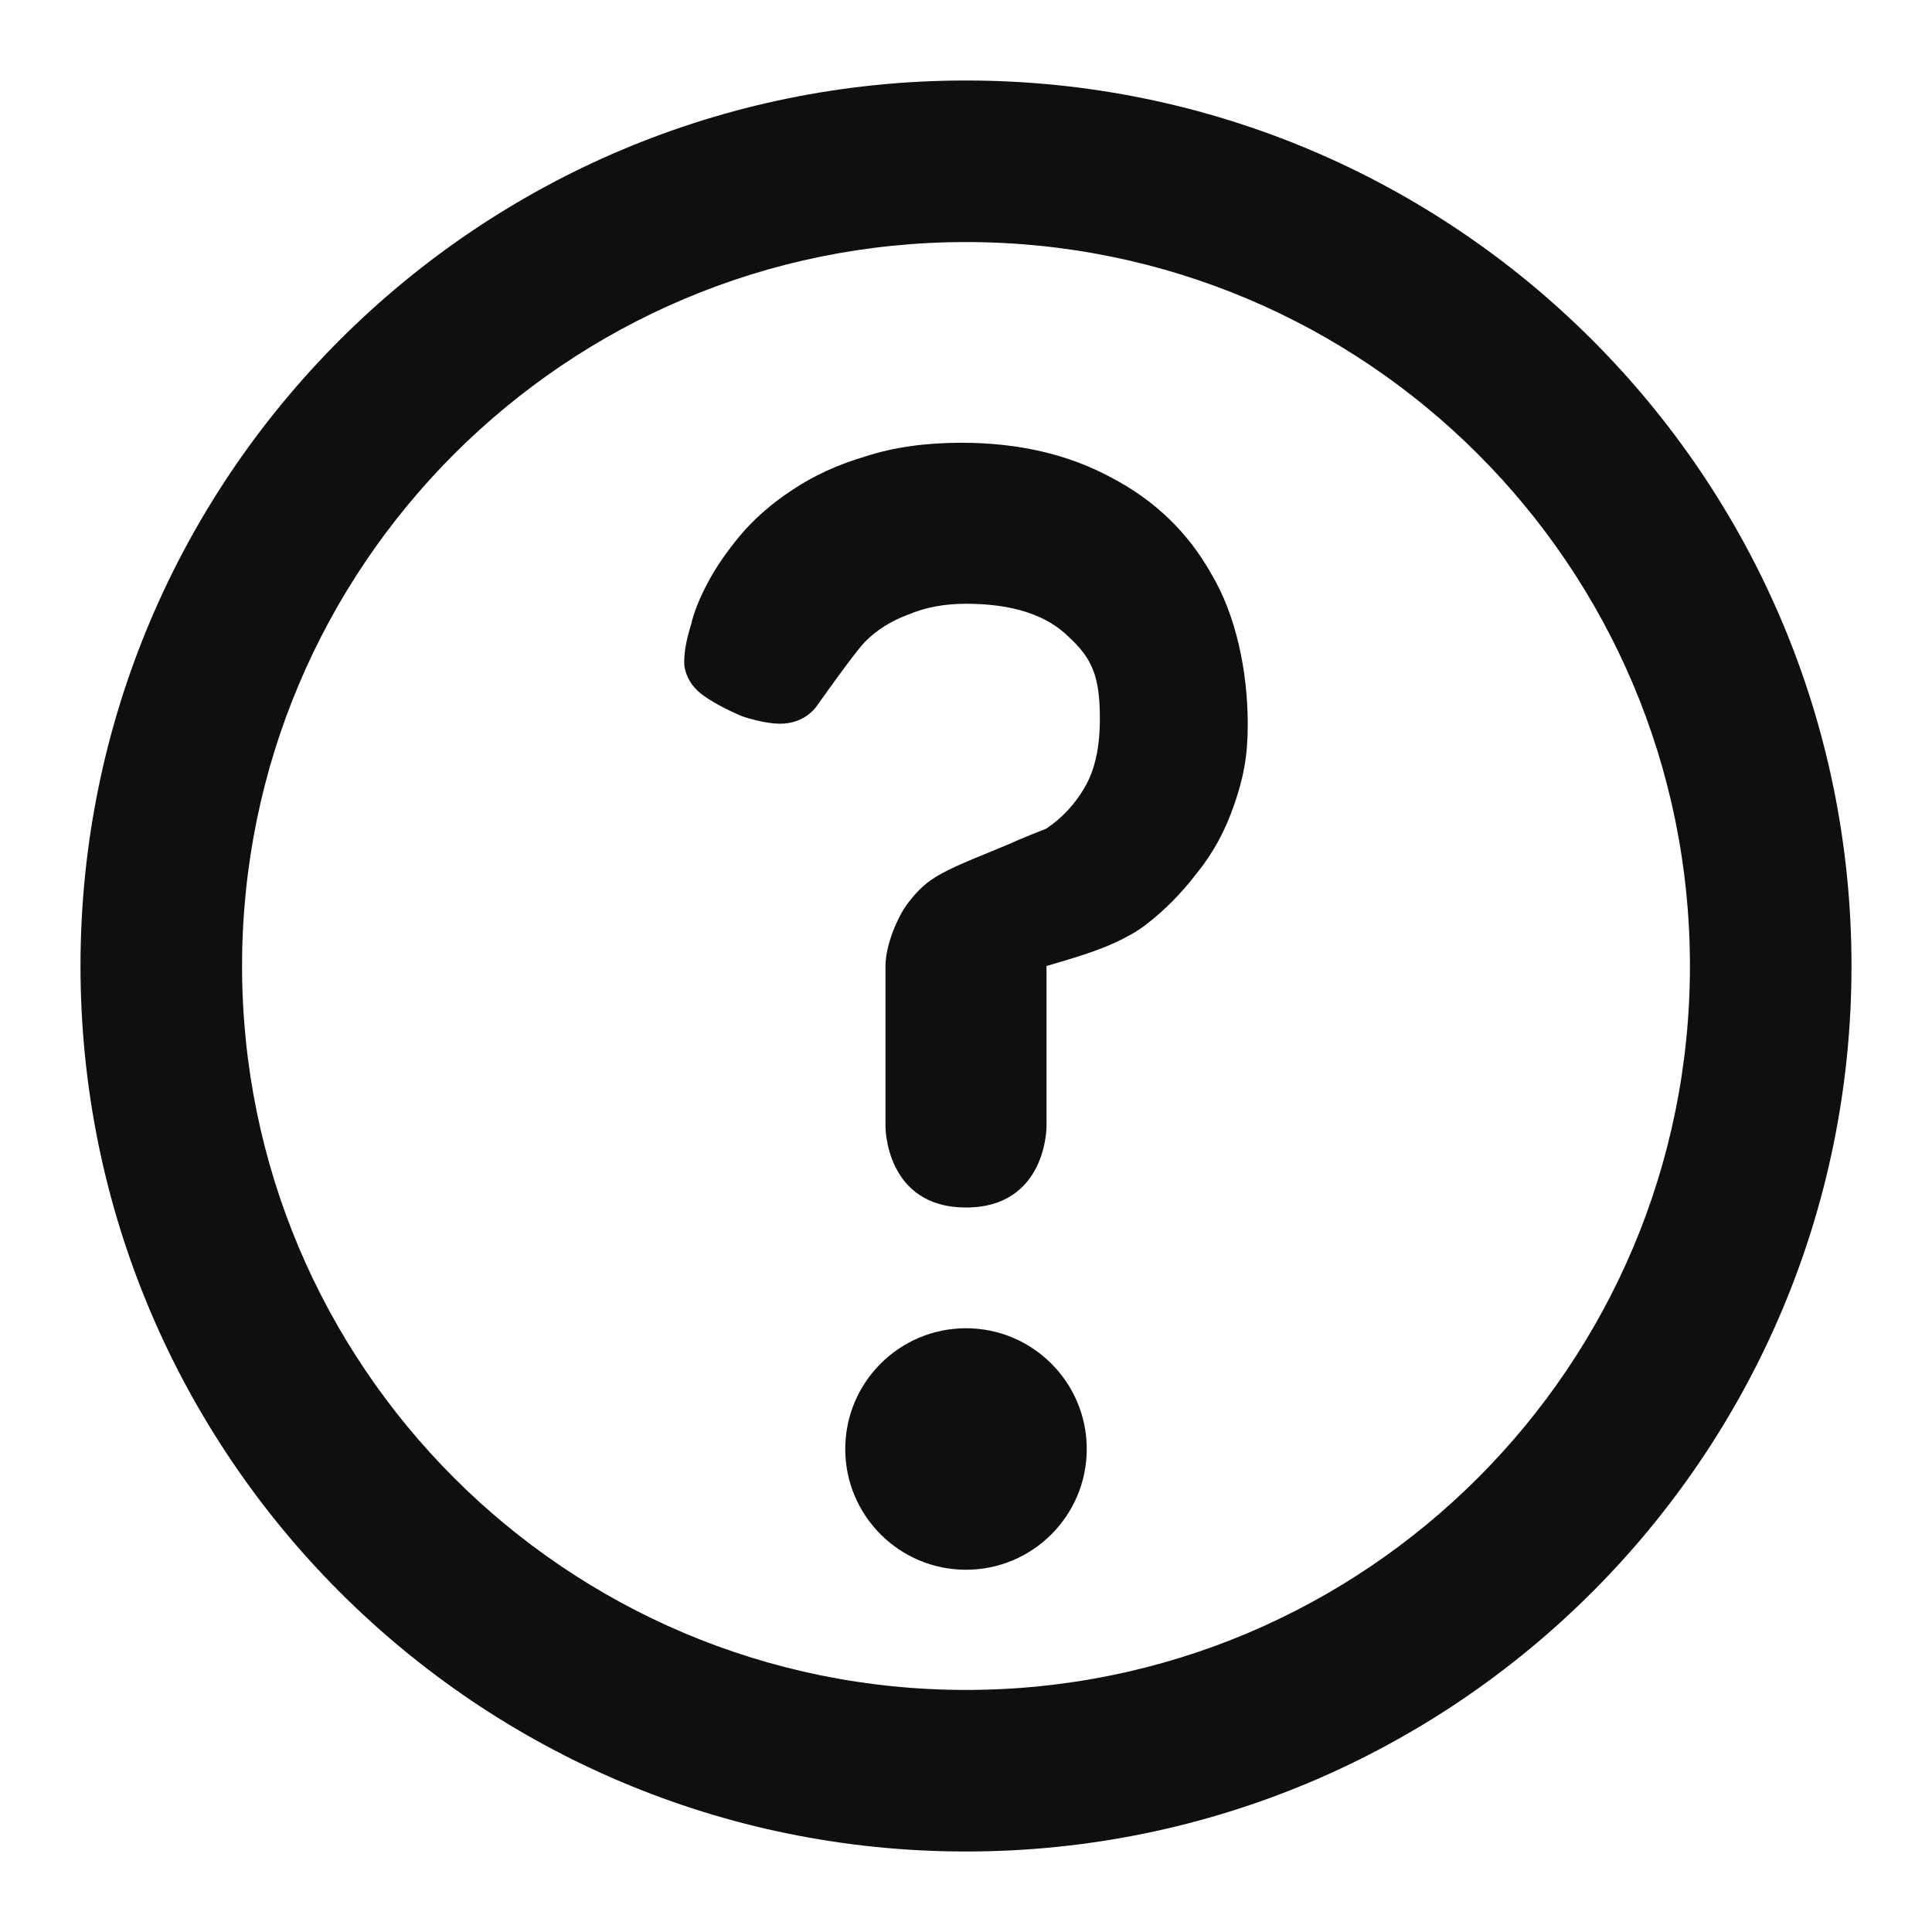
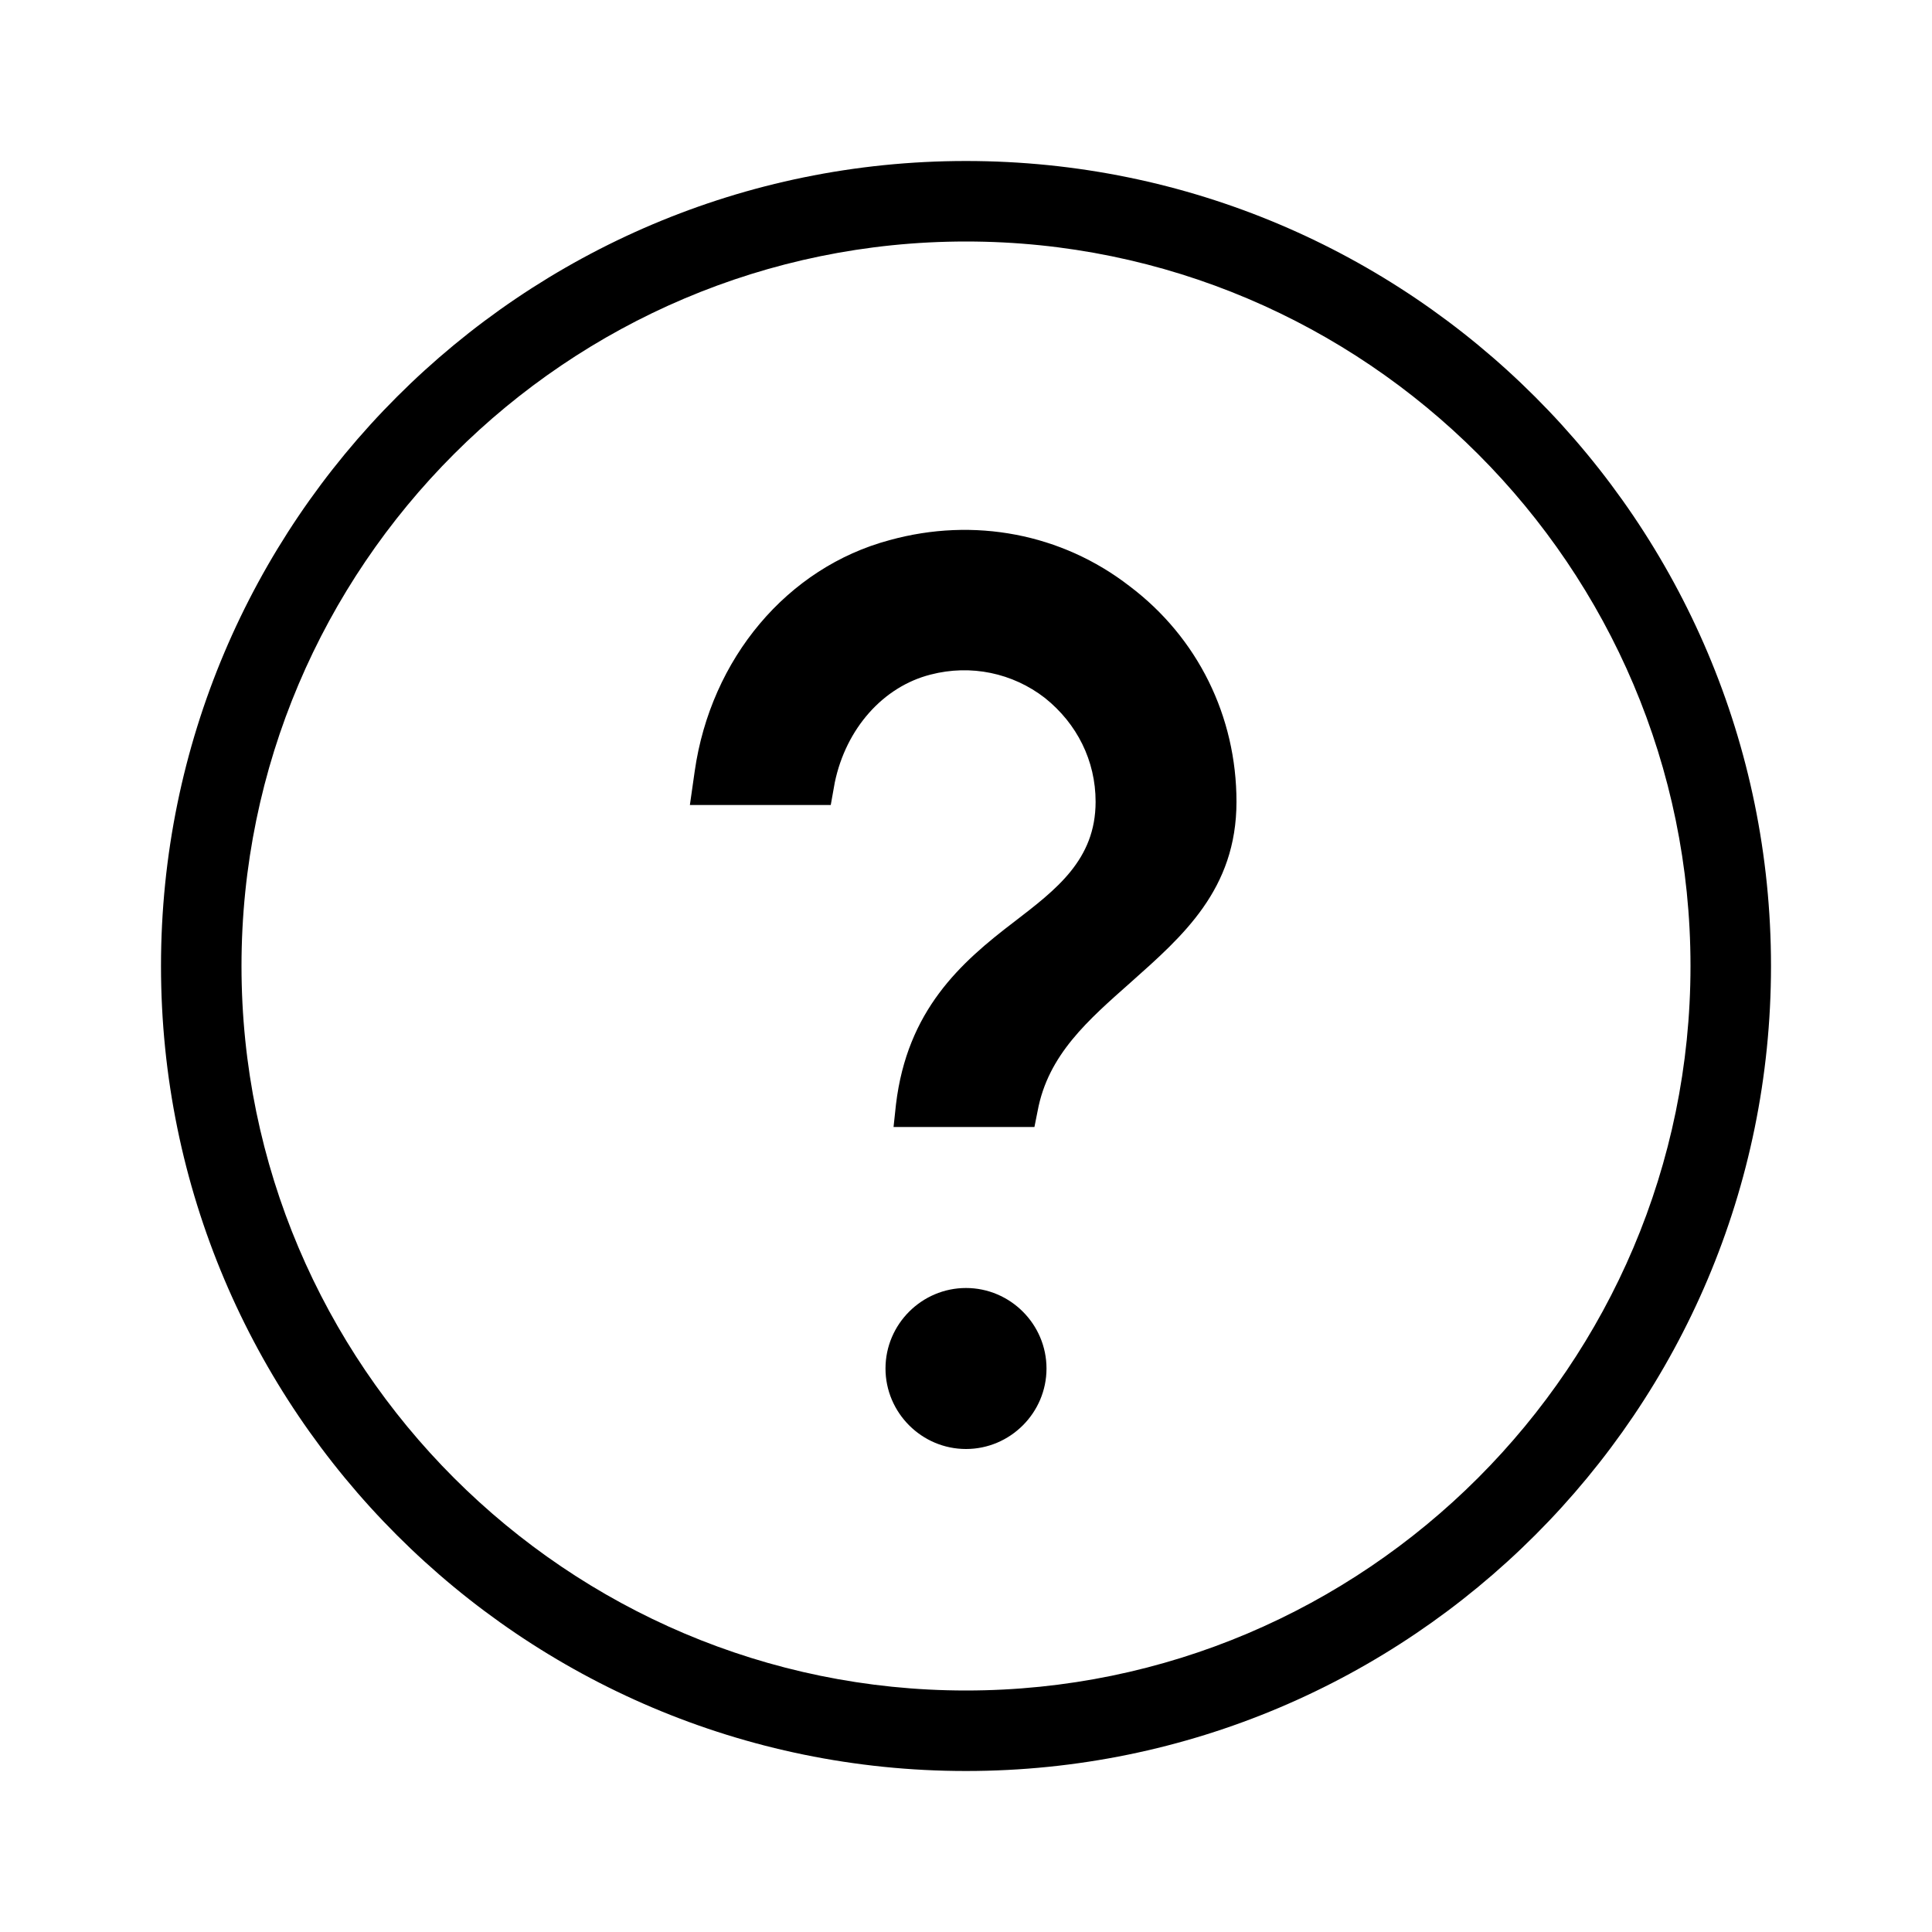
- <svg xmlns="http://www.w3.org/2000/svg" width="800px" height="800px" viewBox="0 0 24 24" fill="none">
-   <path d="M23 12C23 18.075 18.075 23 12 23C5.925 23 1 18.075 1 12C1 5.925 5.925 1 12 1C18.075 1 23 5.925 23 12ZM3.007 12C3.007 16.967 7.033 20.993 12 20.993C16.967 20.993 20.993 16.967 20.993 12C20.993 7.033 16.967 3.007 12 3.007C7.033 3.007 3.007 7.033 3.007 12Z" fill="#0F0F0F" />
-   <path d="M13.5 18C13.5 18.828 12.828 19.5 12 19.5C11.172 19.5 10.5 18.828 10.5 18C10.5 17.172 11.172 16.5 12 16.5C12.828 16.5 13.5 17.172 13.5 18Z" fill="#0F0F0F" />
-   <path d="M11 12V14C11 14 11 15 12 15C13 15 13 14 13 14V12C13 12 13.479 11.863 13.663 11.788C13.663 11.788 13.997 11.669 14.231 11.49C14.465 11.31 14.676 11.097 14.865 10.85C15.066 10.604 15.222 10.318 15.333 9.992C15.444 9.667 15.5 9.404 15.5 9C15.5 8.327 15.35 7.637 15.049 7.132C14.76 6.616 14.348 6.218 13.813 5.937C13.279 5.646 12.655 5.5 11.943 5.5C11.497 5.5 11.102 5.556 10.757 5.668C10.412 5.769 10.106 5.909 9.838 6.089C9.582 6.257 9.365 6.448 9.187 6.661C9.02 6.863 8.886 7.059 8.786 7.25C8.686 7.44 8.619 7.609 8.586 7.755C8.519 7.968 8.491 8.141 8.502 8.276C8.525 8.411 8.591 8.523 8.703 8.613C8.814 8.702 8.987 8.798 9.221 8.899C9.465 8.977 9.655 9.005 9.788 8.983C9.933 8.96 10.05 8.893 10.139 8.781C10.139 8.781 10.614 8.106 10.747 7.971C10.892 7.825 11.07 7.713 11.282 7.635C11.493 7.545 11.733 7.5 12 7.5C12.579 7.5 13.008 7.64 13.286 7.921C13.575 8.19 13.663 8.416 13.663 8.932C13.663 9.28 13.602 9.56 13.479 9.773C13.357 9.987 13.195 10.161 12.995 10.295C12.995 10.295 12.723 10.399 12.5 10.5C12.289 10.59 11.9 10.738 11.7 10.85C11.51 10.951 11.404 11.057 11.282 11.214C11.159 11.371 11 11.731 11 12Z" fill="#0F0F0F" />
+ <svg xmlns="http://www.w3.org/2000/svg" enable-background="new 0 0 24 24" height="24" viewBox="0 0 24 24" width="24" focusable="false" style="pointer-events: none; display: block; width: 100%; height: 100%;">
+   <path d="M15.36 9.96c0 1.09-.67 1.67-1.31 2.24-.53.47-1.03.9-1.16 1.6l-.04.2H11.1l.03-.28c.14-1.17.8-1.76 1.47-2.27.52-.4 1.01-.77 1.01-1.49 0-.51-.23-.97-.63-1.29-.4-.31-.92-.42-1.42-.29-.59.15-1.05.67-1.19 1.34l-.05.28H8.57l.06-.42c.2-1.4 1.15-2.53 2.42-2.87 1.05-.29 2.14-.08 2.98.57.85.64 1.33 1.62 1.33 2.68zM12 18c.55 0 1-.45 1-1s-.45-1-1-1-1 .45-1 1 .45 1 1 1zm0-15c-4.96 0-9 4.04-9 9s4.04 9 9 9 9-4.04 9-9-4.04-9-9-9m0-1c5.52 0 10 4.48 10 10s-4.48 10-10 10S2 17.52 2 12 6.48 2 12 2z" />
</svg>
